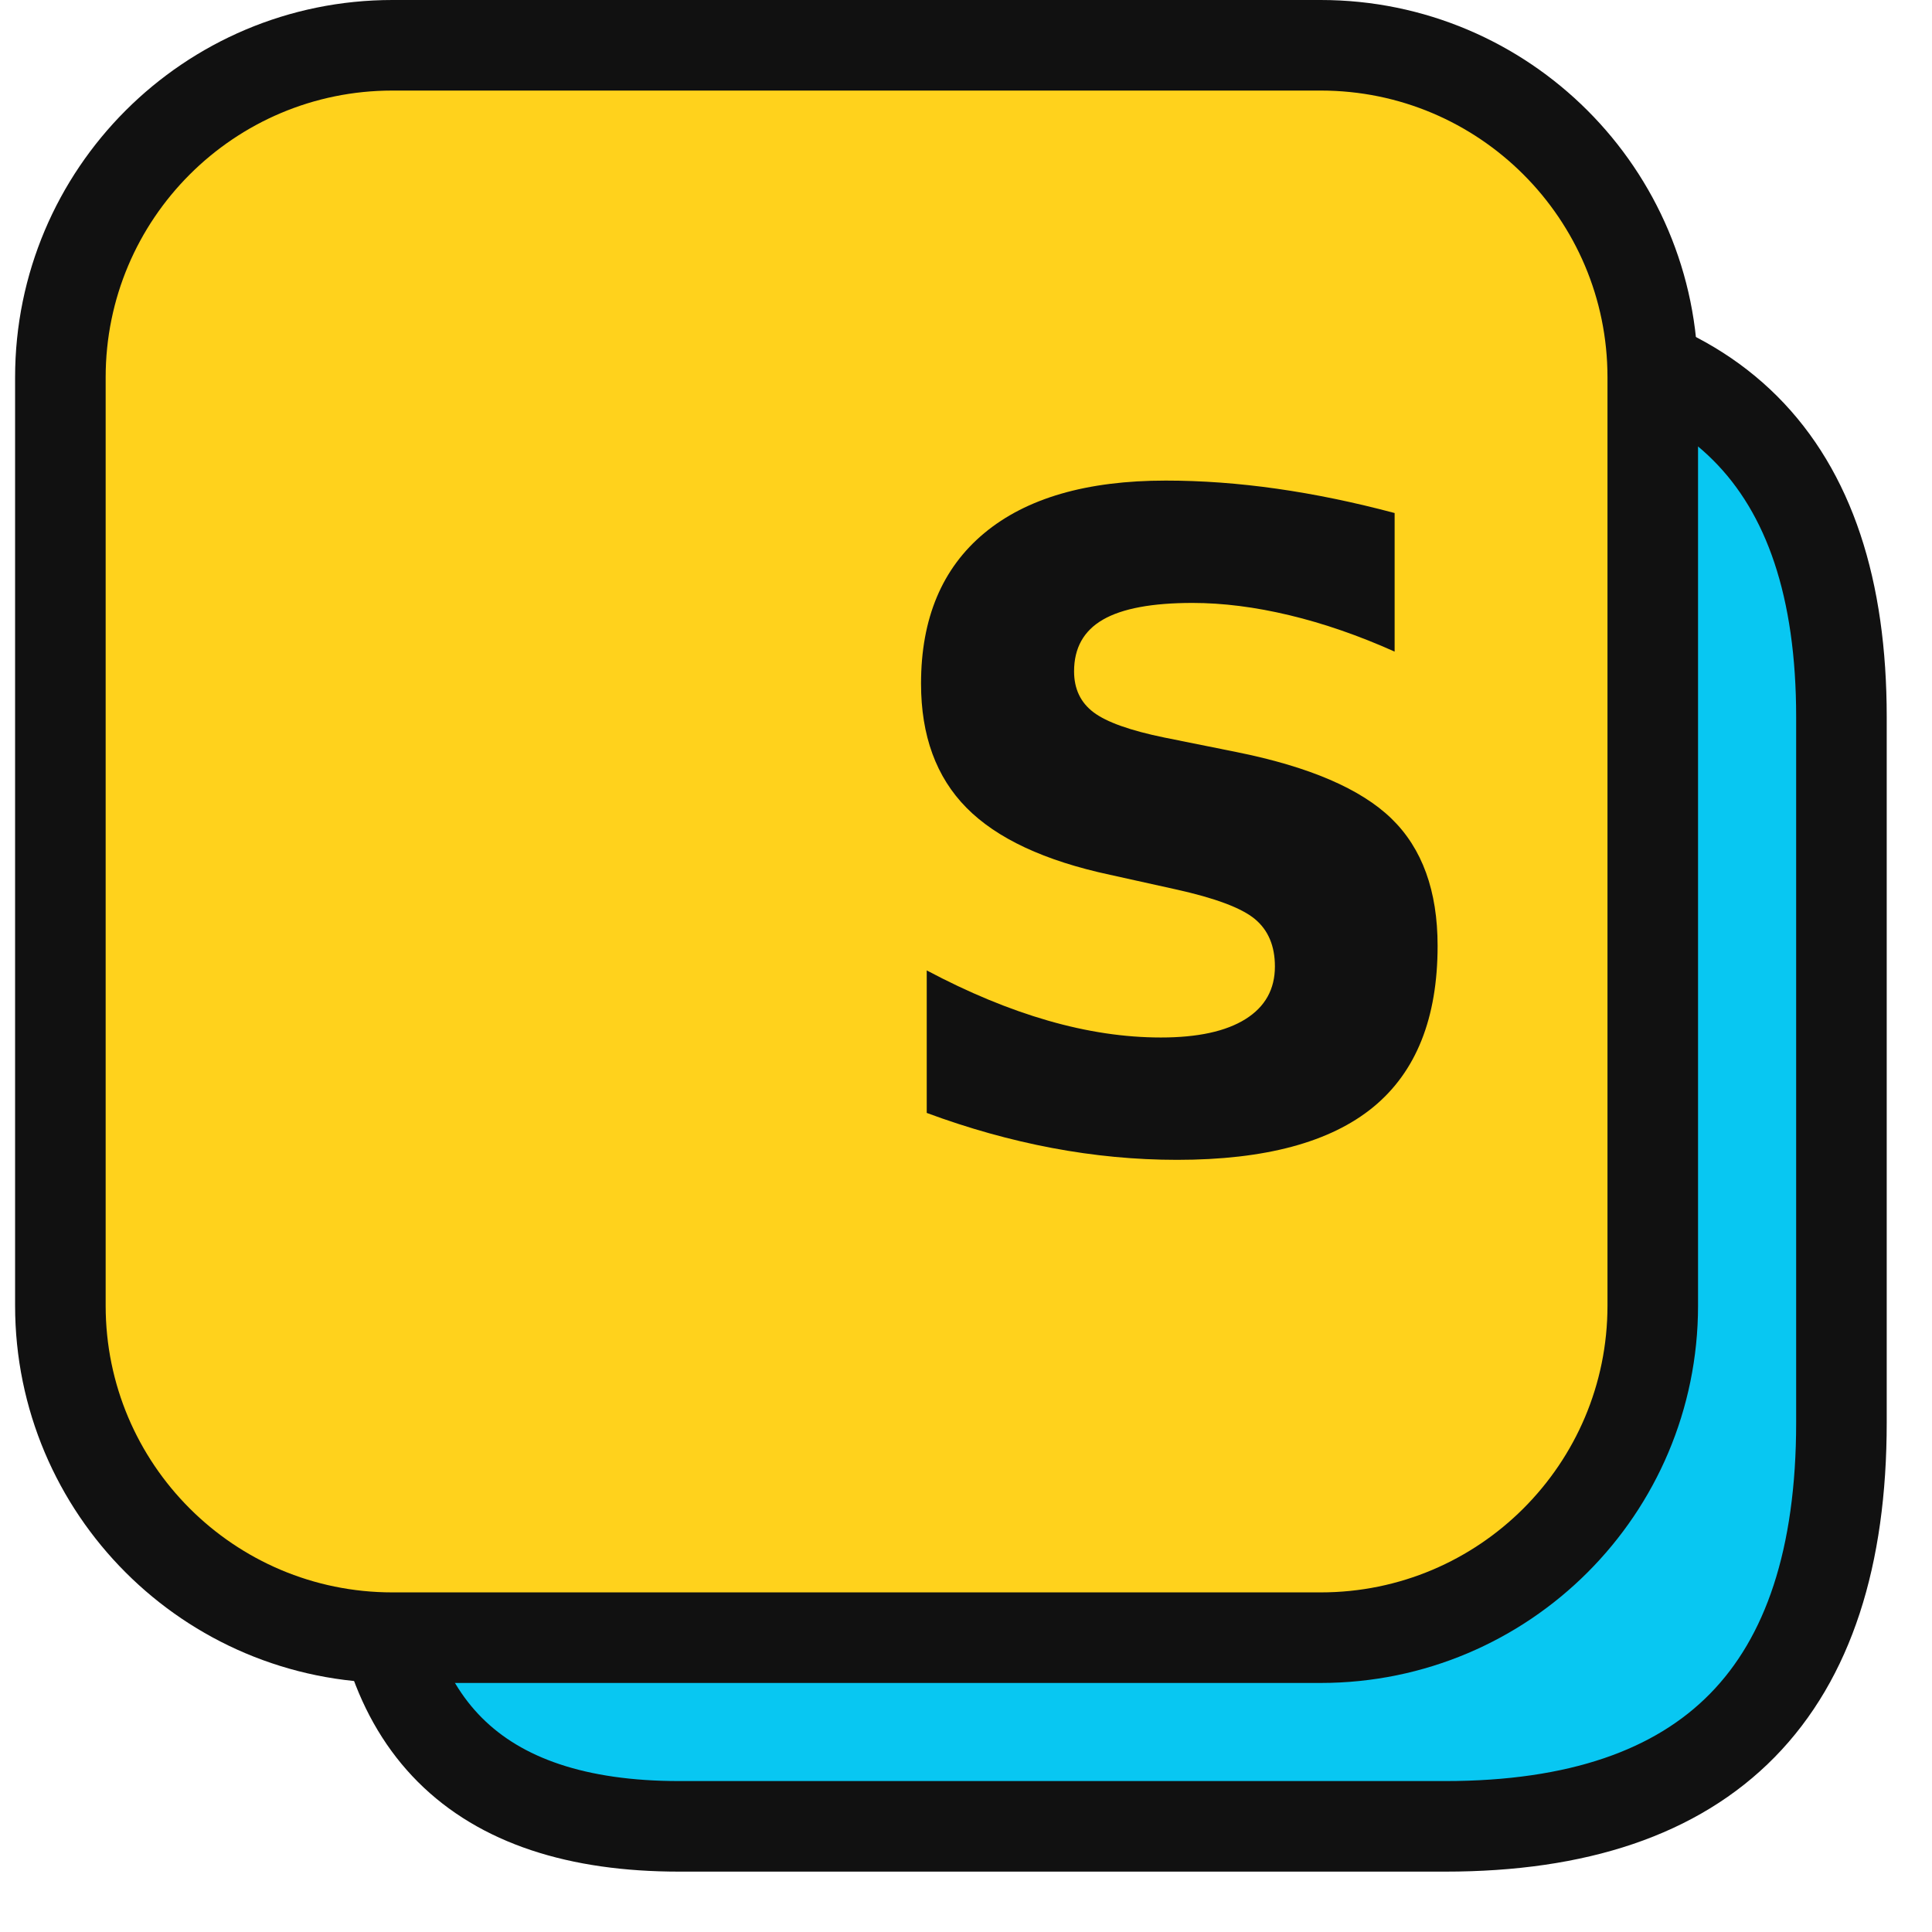
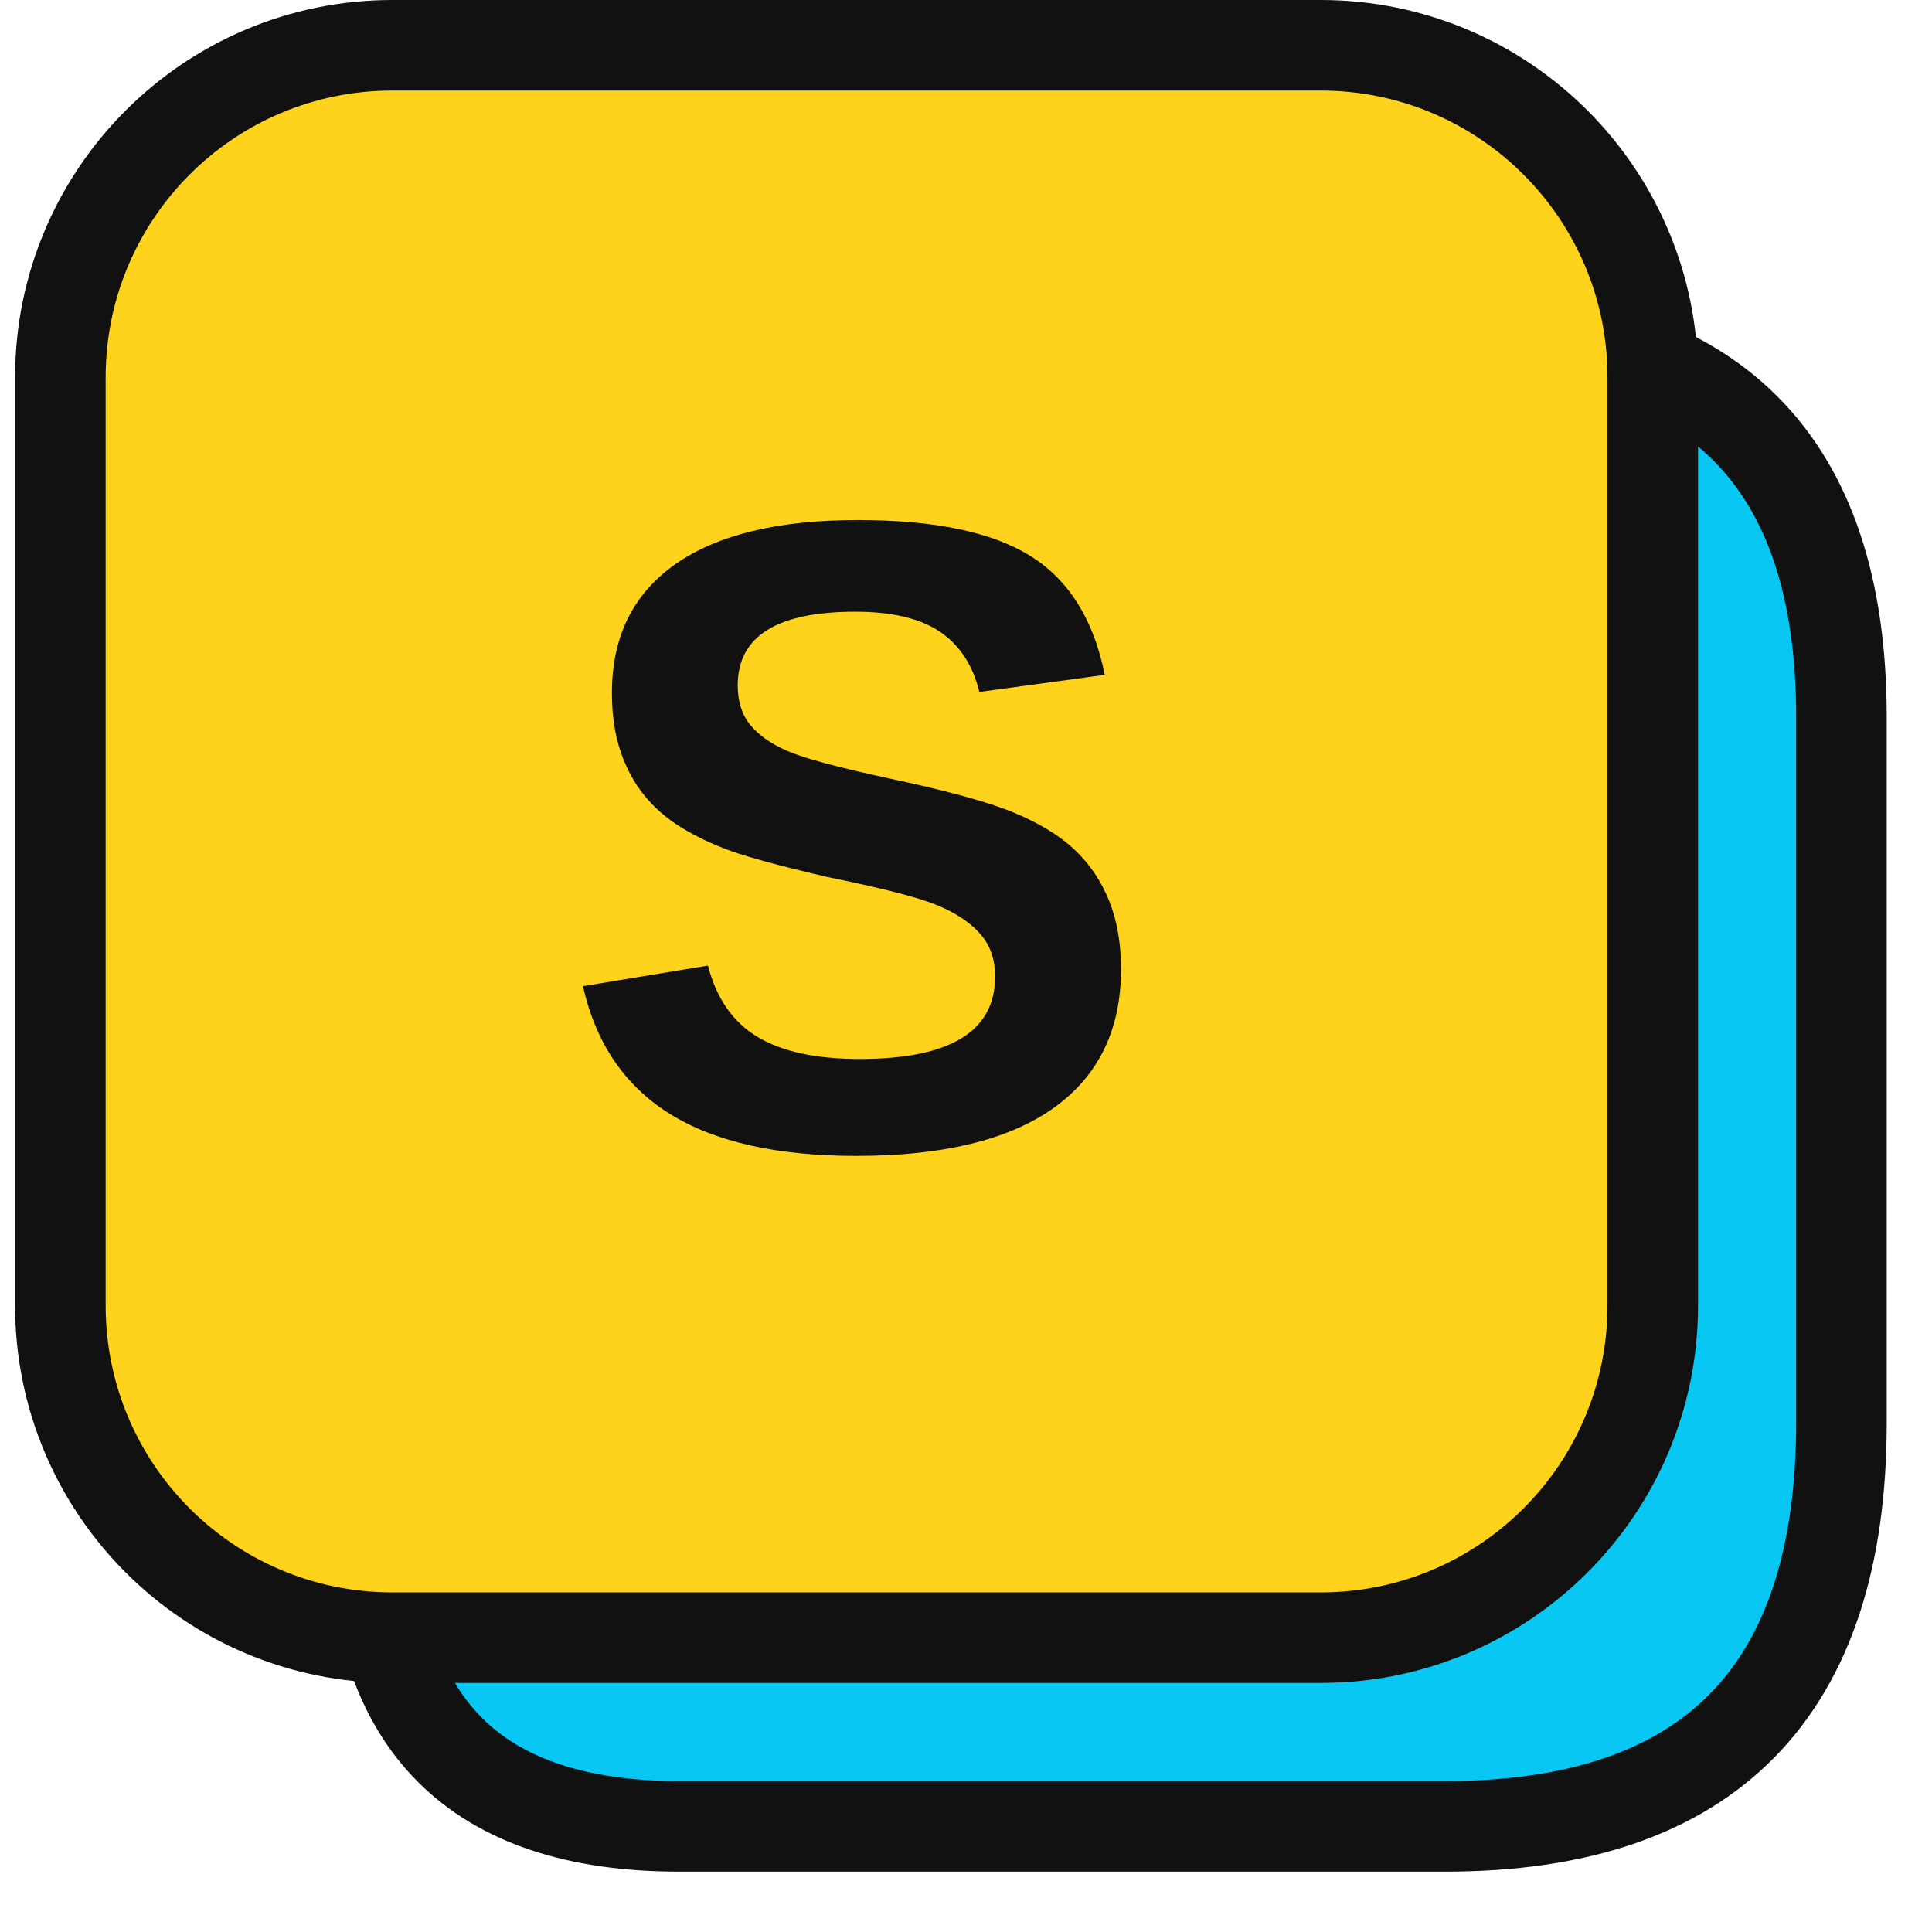
<svg xmlns="http://www.w3.org/2000/svg" width="512" height="512" viewBox="0 0 512 512">
  <path d="M105 88 H386 Q488 88 488 190 V377 Q488 484 383 484 H180 Q99 484 99 403 Z" fill="#08C7F2" stroke="#111111" stroke-width="24" stroke-linejoin="round" />
  <rect x="16" y="12" width="422" height="422" rx="88" fill="#FFD21C" stroke="#111111" stroke-width="24" />
-   <path d="M369.591 135.959V172.682Q355.297 166.29 341.7 163.036Q328.104 159.782 316.018 159.782Q299.98 159.782 292.311 164.198Q284.641 168.614 284.641 177.911Q284.641 184.884 289.812 188.777Q294.983 192.67 308.58 195.459L327.639 199.294Q356.575 205.104 368.777 216.958Q380.979 228.812 380.979 250.659Q380.979 279.363 363.955 293.367Q346.93 307.37 311.95 307.37Q295.448 307.37 278.83 304.232Q262.212 301.095 245.594 294.936V257.167Q262.212 265.999 277.726 270.473Q293.24 274.947 307.65 274.947Q322.293 274.947 330.079 270.066Q337.865 265.186 337.865 256.121Q337.865 247.986 332.578 243.57Q327.29 239.154 311.485 235.668L294.17 231.833Q268.139 226.255 256.111 214.053Q244.083 201.851 244.083 181.165Q244.083 155.25 260.817 141.305Q277.552 127.359 308.929 127.359Q323.223 127.359 338.33 129.509Q353.438 131.659 369.591 135.959Z" fill="#111111" />
+   <text x="227" y="304" text-anchor="middle" font-family="Arial, Helvetica, sans-serif" font-size="238" font-weight="700" fill="#111111">S</text>
</svg>
